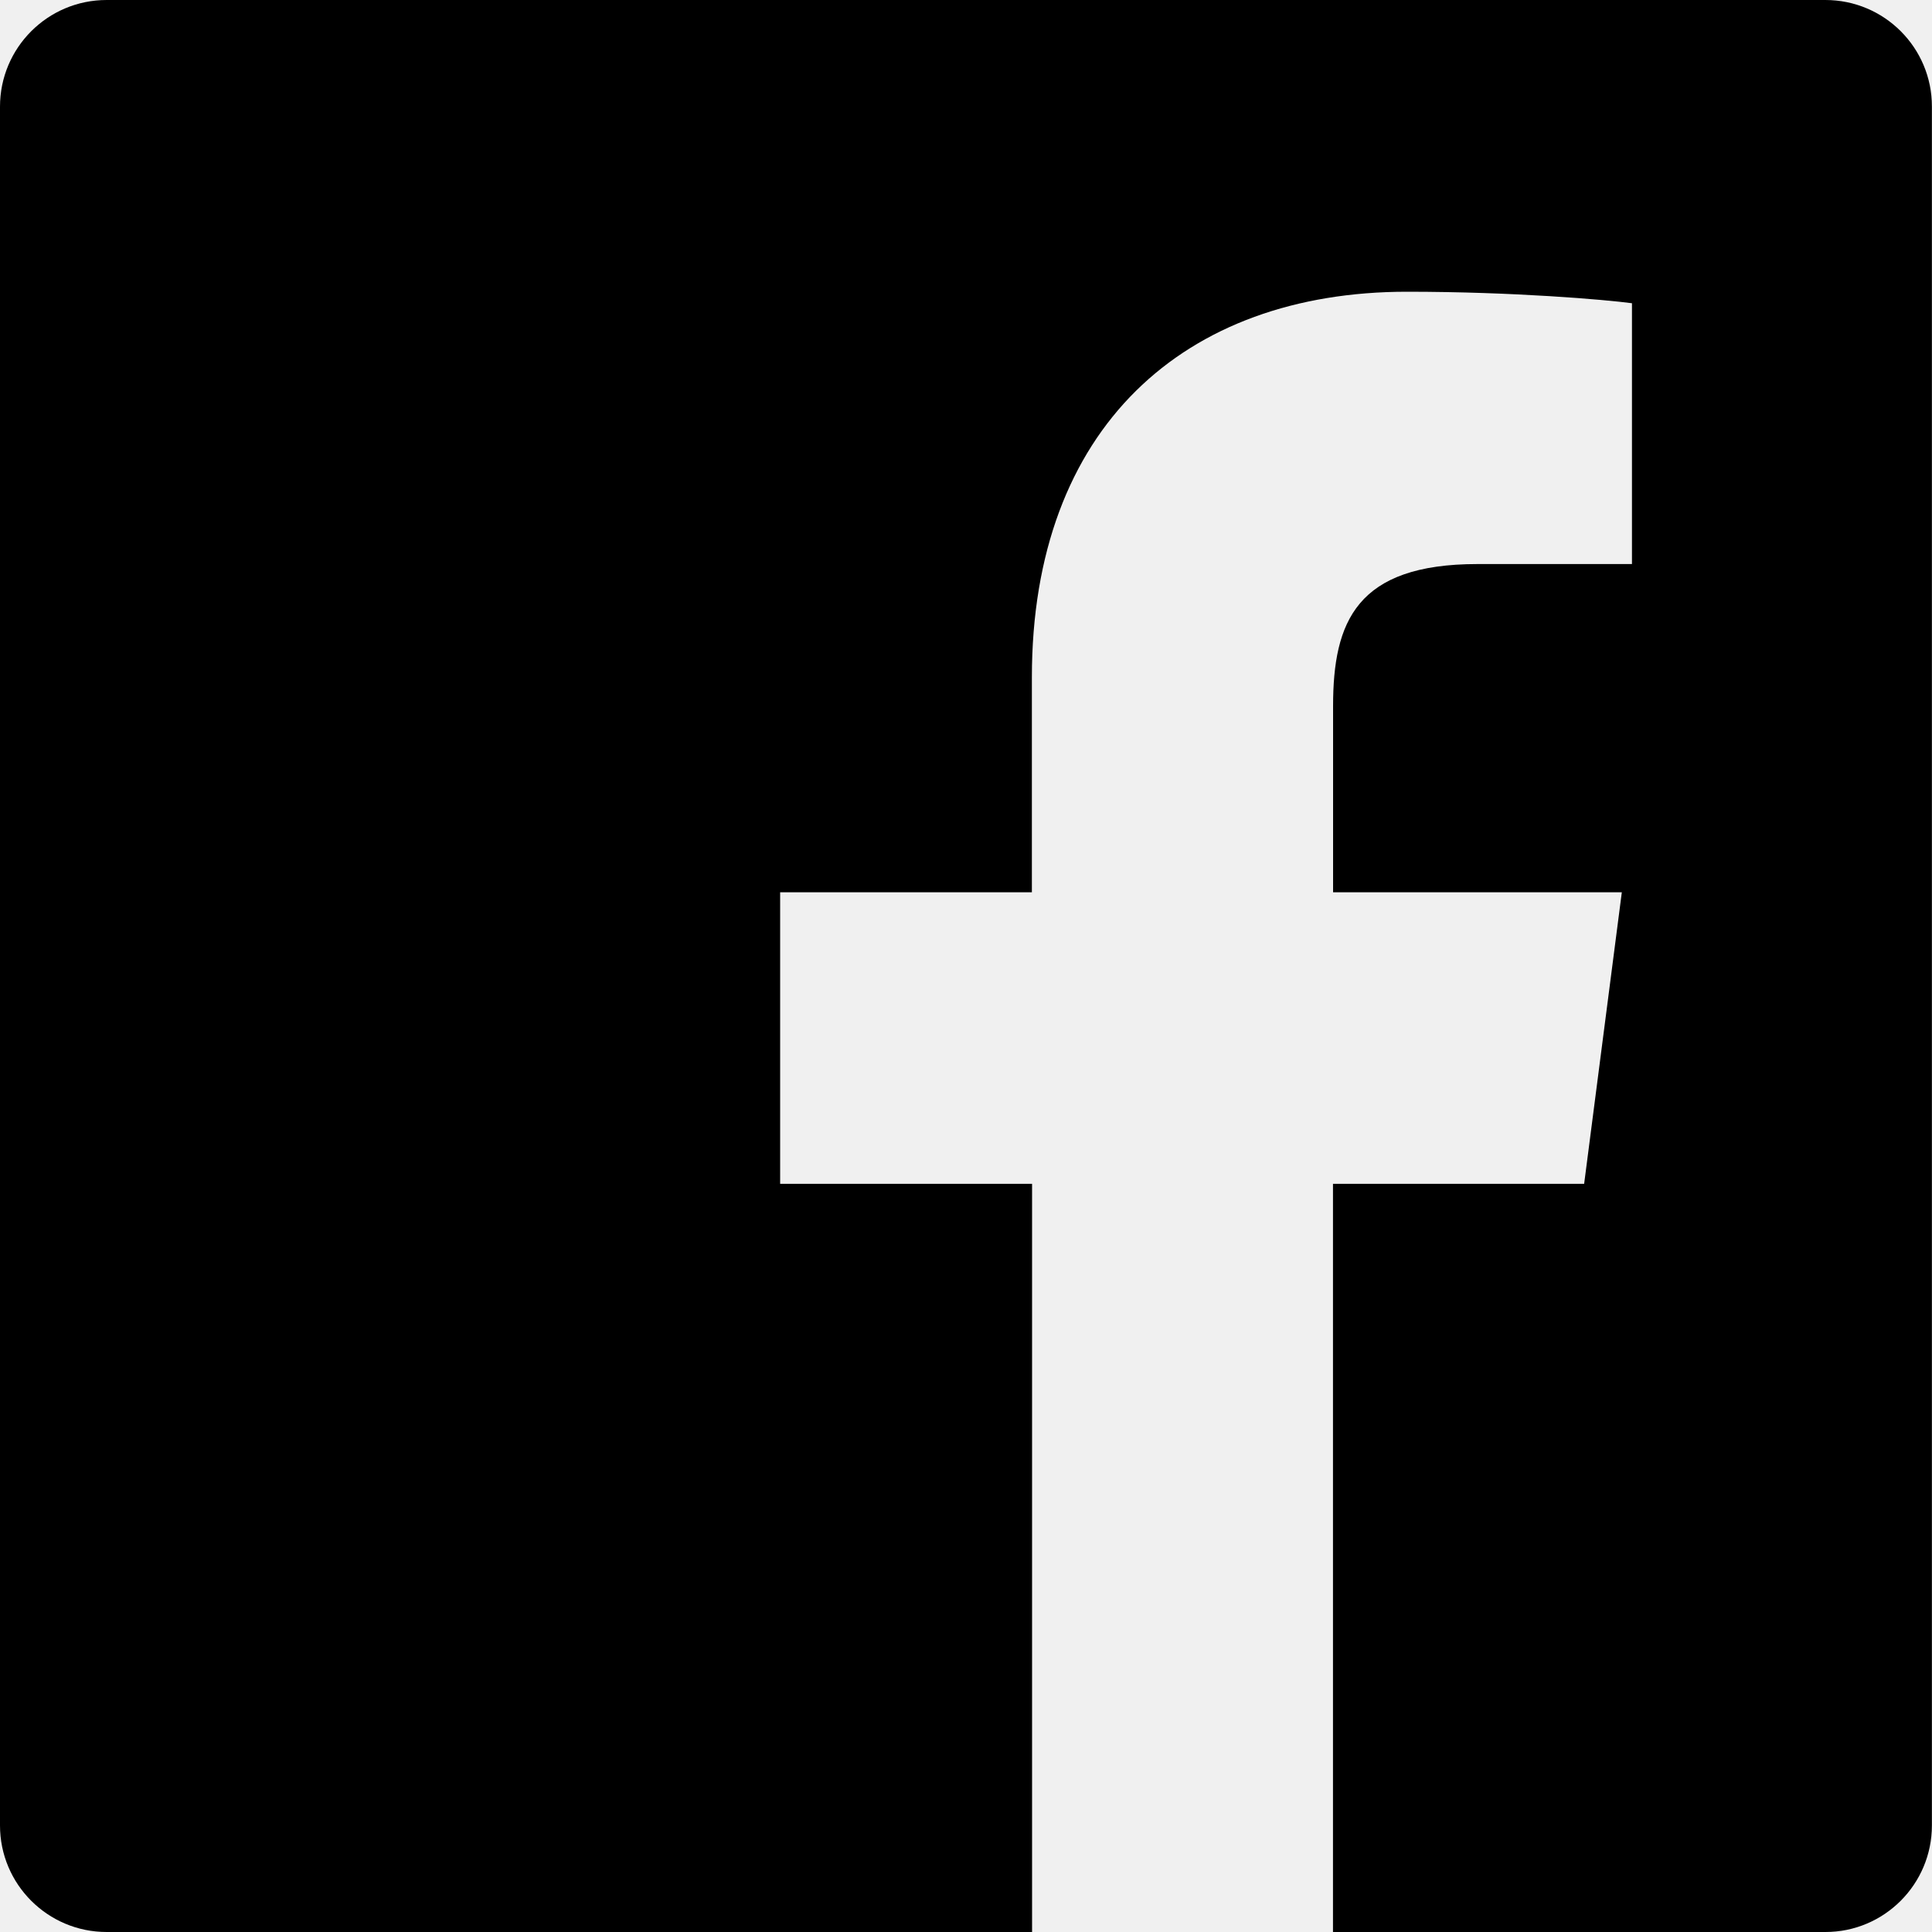
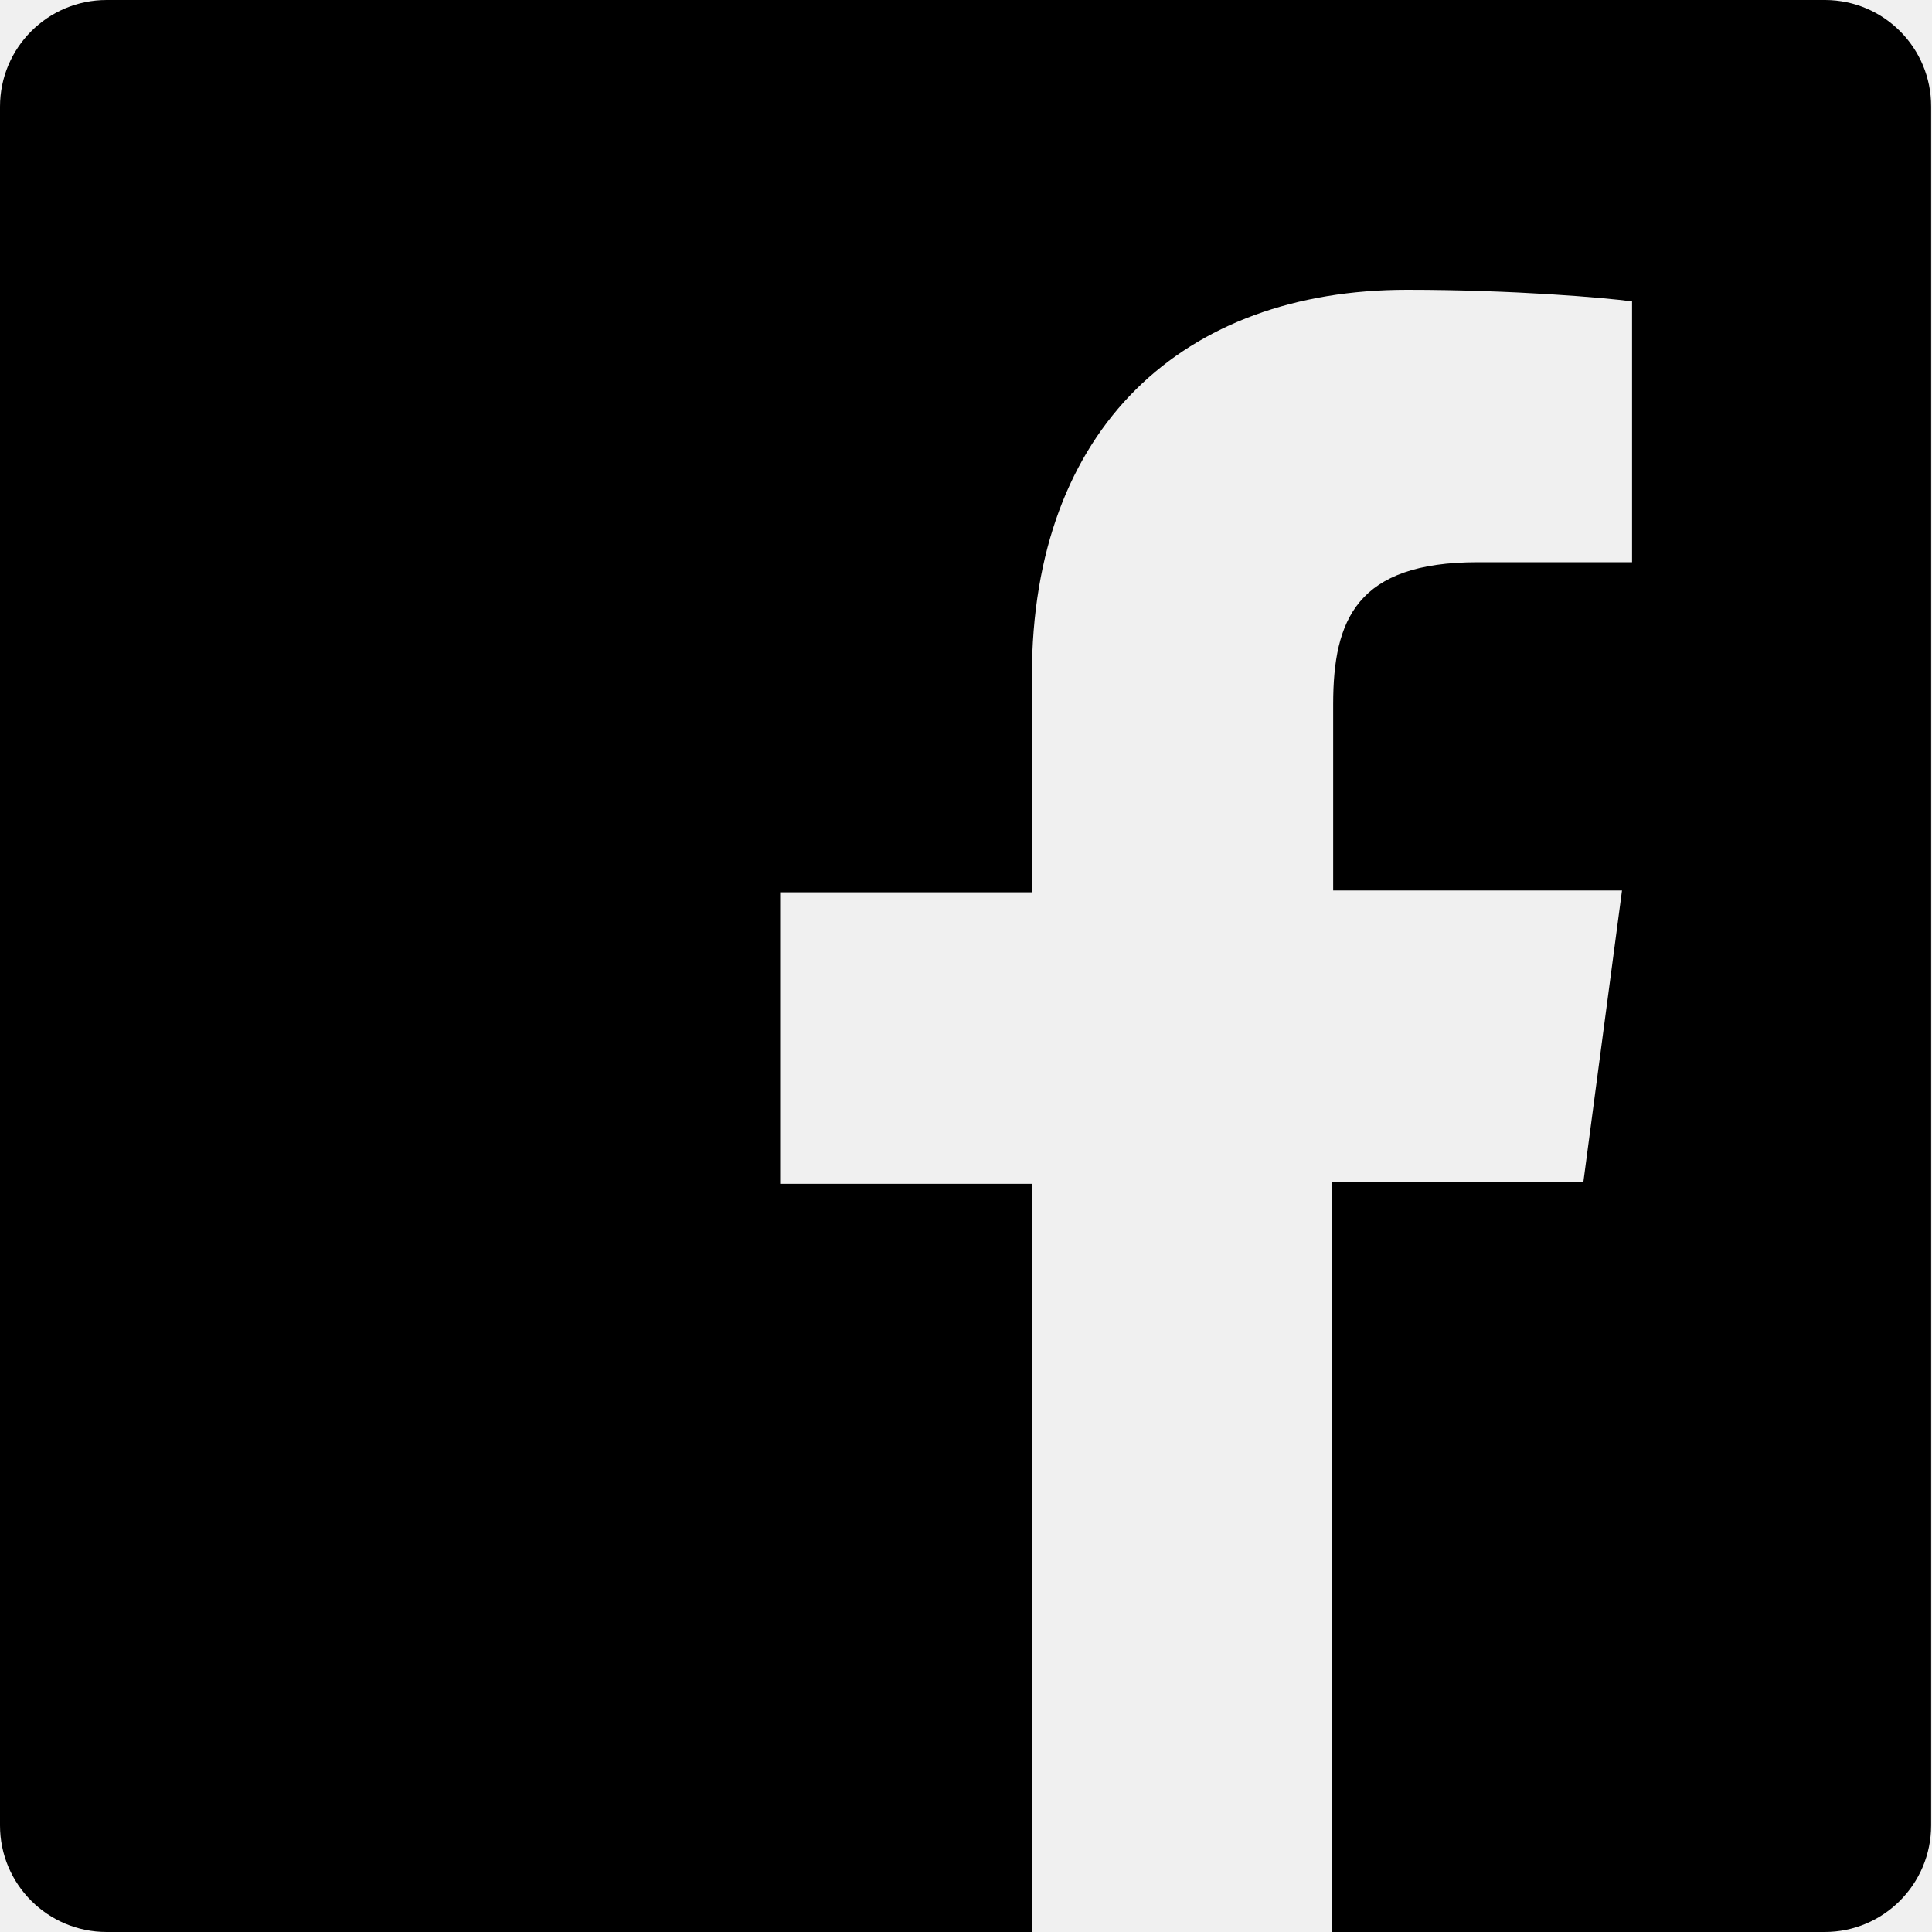
<svg xmlns="http://www.w3.org/2000/svg" width="20" height="20" fill="none">
-   <g clip-path="url(#clip0)">
-     <path d="M18.896 0H1.104C.494 0 0 .494 0 1.104v17.793C0 19.506.494 20 1.104 20h9.58v-7.745H8.076V9.237h2.606V7.01c0-2.583 1.578-3.99 3.883-3.99 1.104 0 2.052.082 2.329.119v2.7h-1.598c-1.254 0-1.496.597-1.496 1.47v1.928h2.989l-.39 3.018h-2.6V20h5.098c.608 0 1.102-.494 1.102-1.104V1.104C20 .494 19.506 0 18.896 0z" fill="#000" />
+   <g clip-path="url(#A)">
+     <path d="M18.896 0H1.104C.494 0 0 .494 0 1.104v17.793C0 19.506.494 20 1.104 20h9.58v-7.745H8.076V9.237h2.606V7c0-2.583 1.578-4 3.883-4 1.104 0 2.052.082 2.33.12v2.7h-1.598c-1.254 0-1.496.597-1.496 1.47v1.928h2.99l-.4 3.018h-2.6V20h5.098c.608 0 1.102-.494 1.102-1.104V1.104A1.1 1.1 0 0 0 18.896 0z" fill="#000" />
  </g>
  <defs>
-     <clipPath id="clip0">
+     <clipPath id="A">
      <path fill="#fff" d="M0 0h20v20H0z" />
    </clipPath>
  </defs>
</svg>
